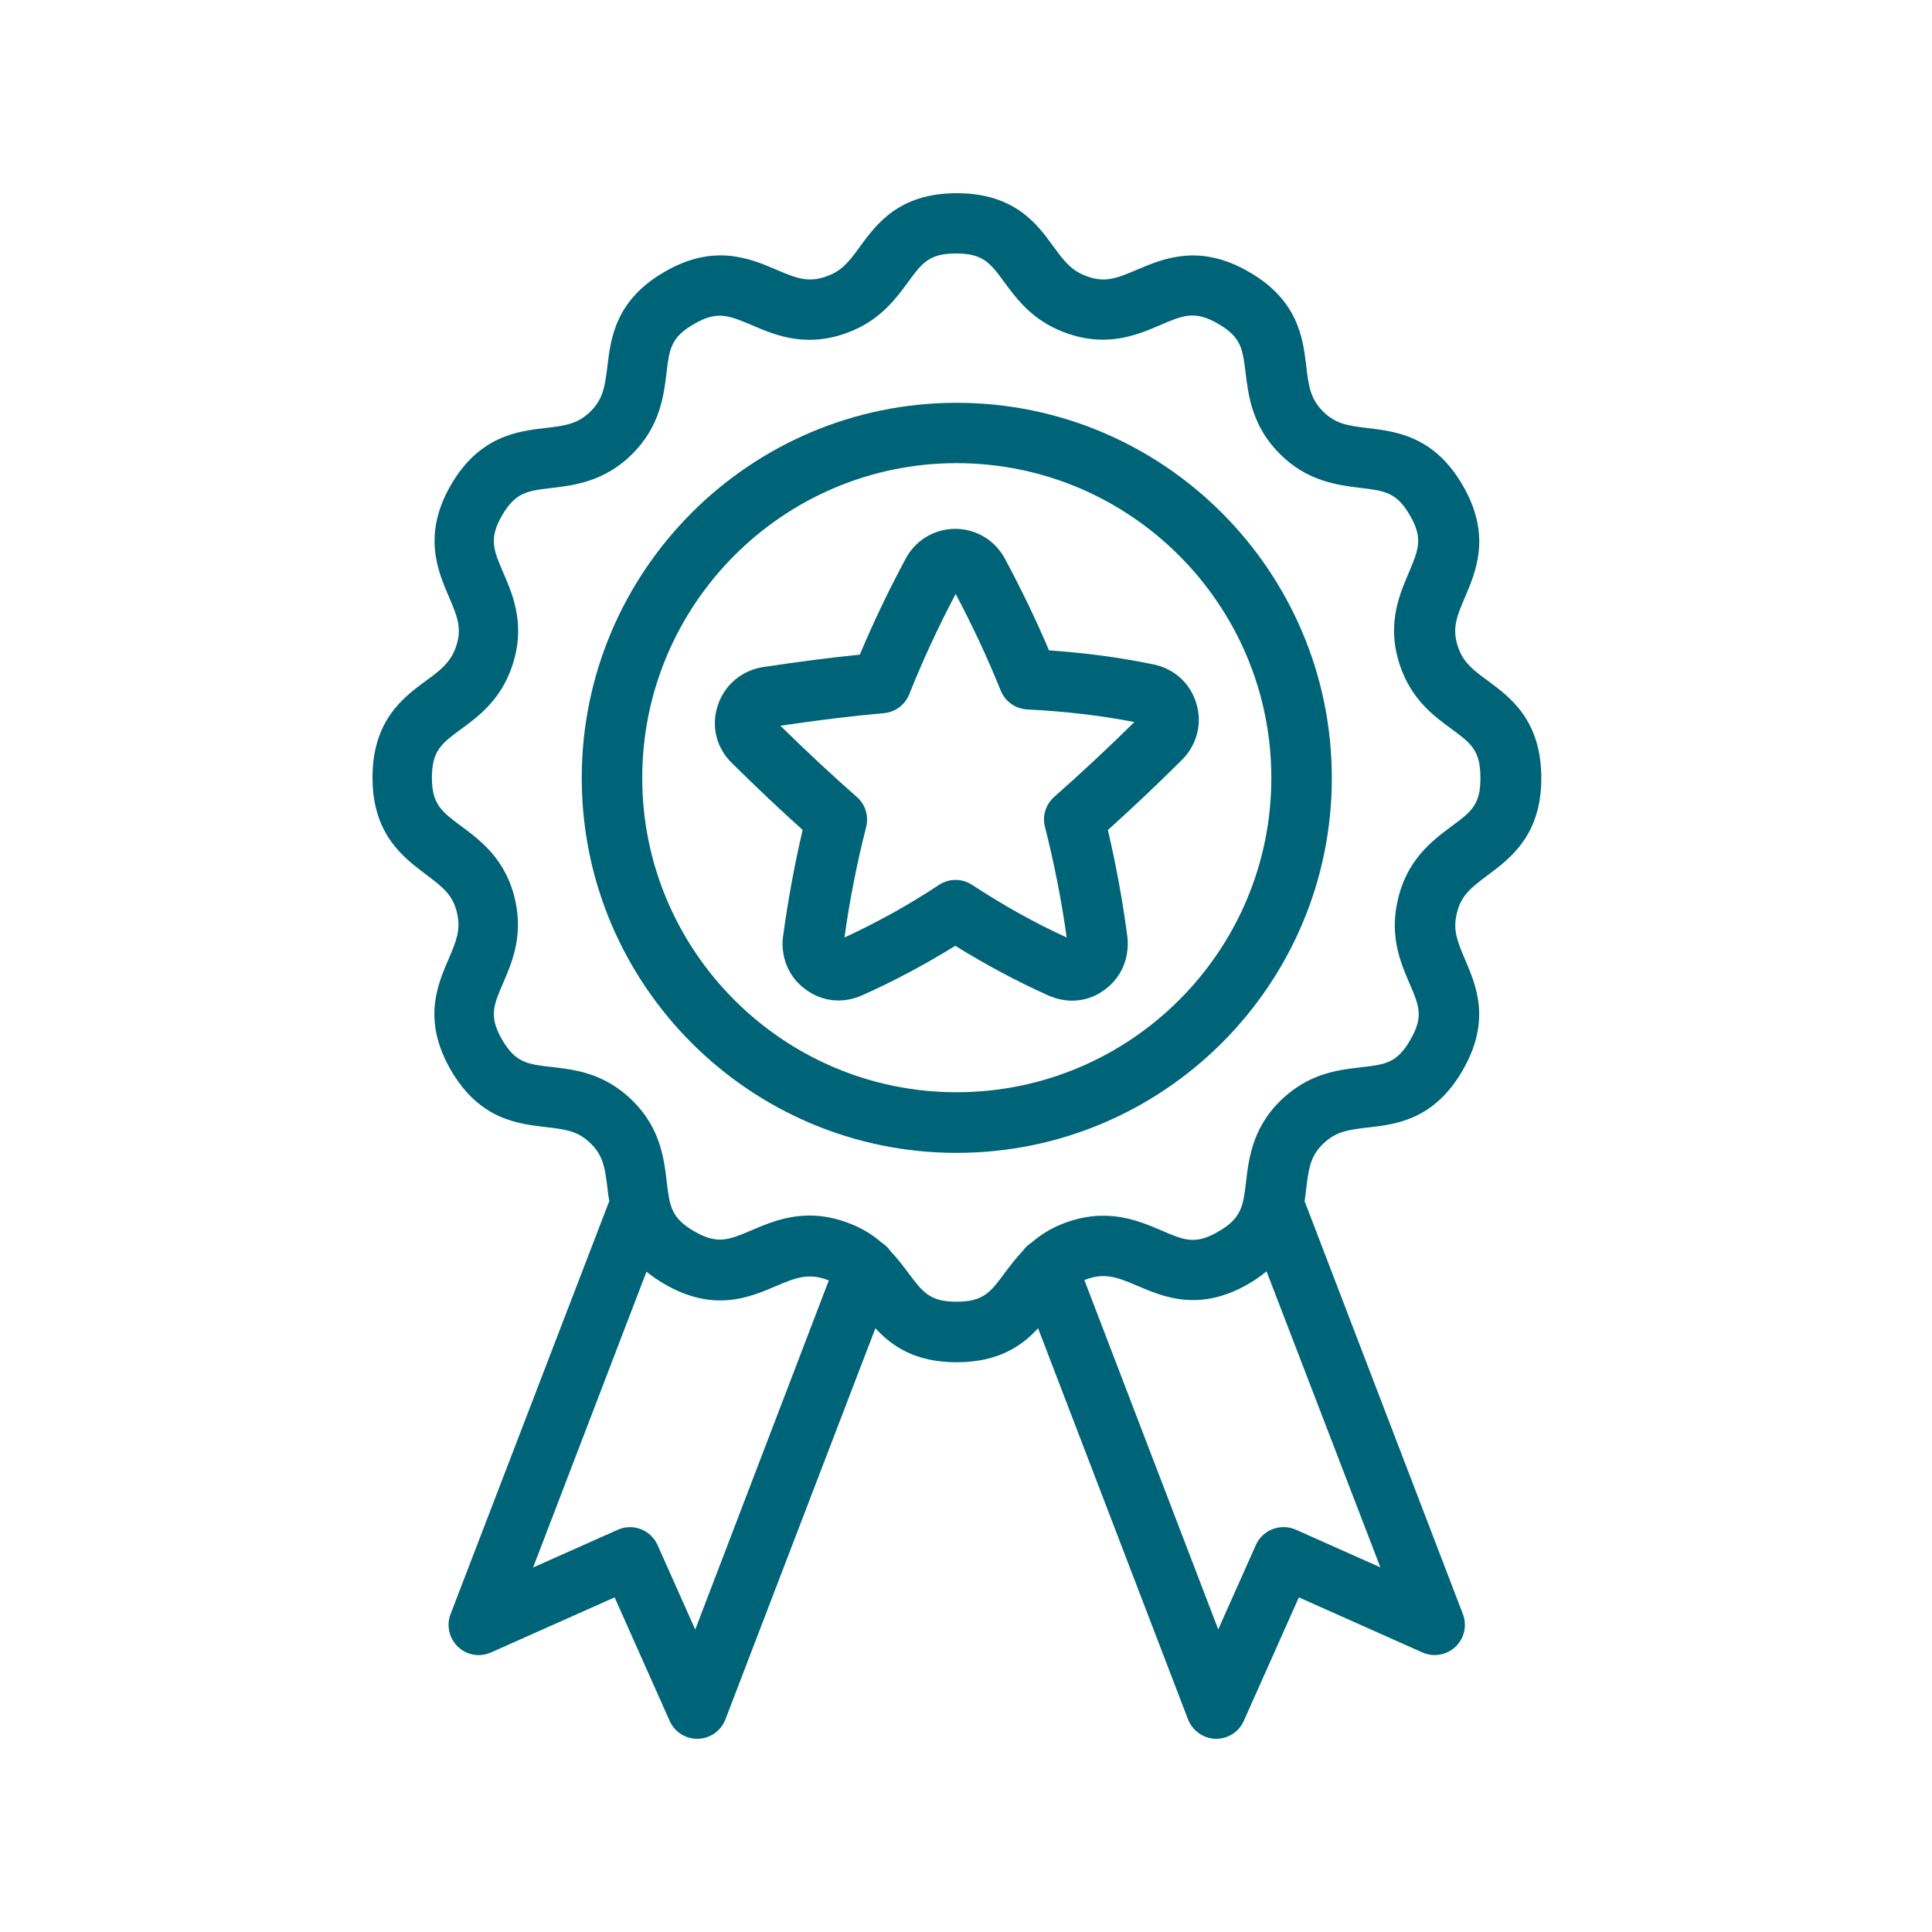
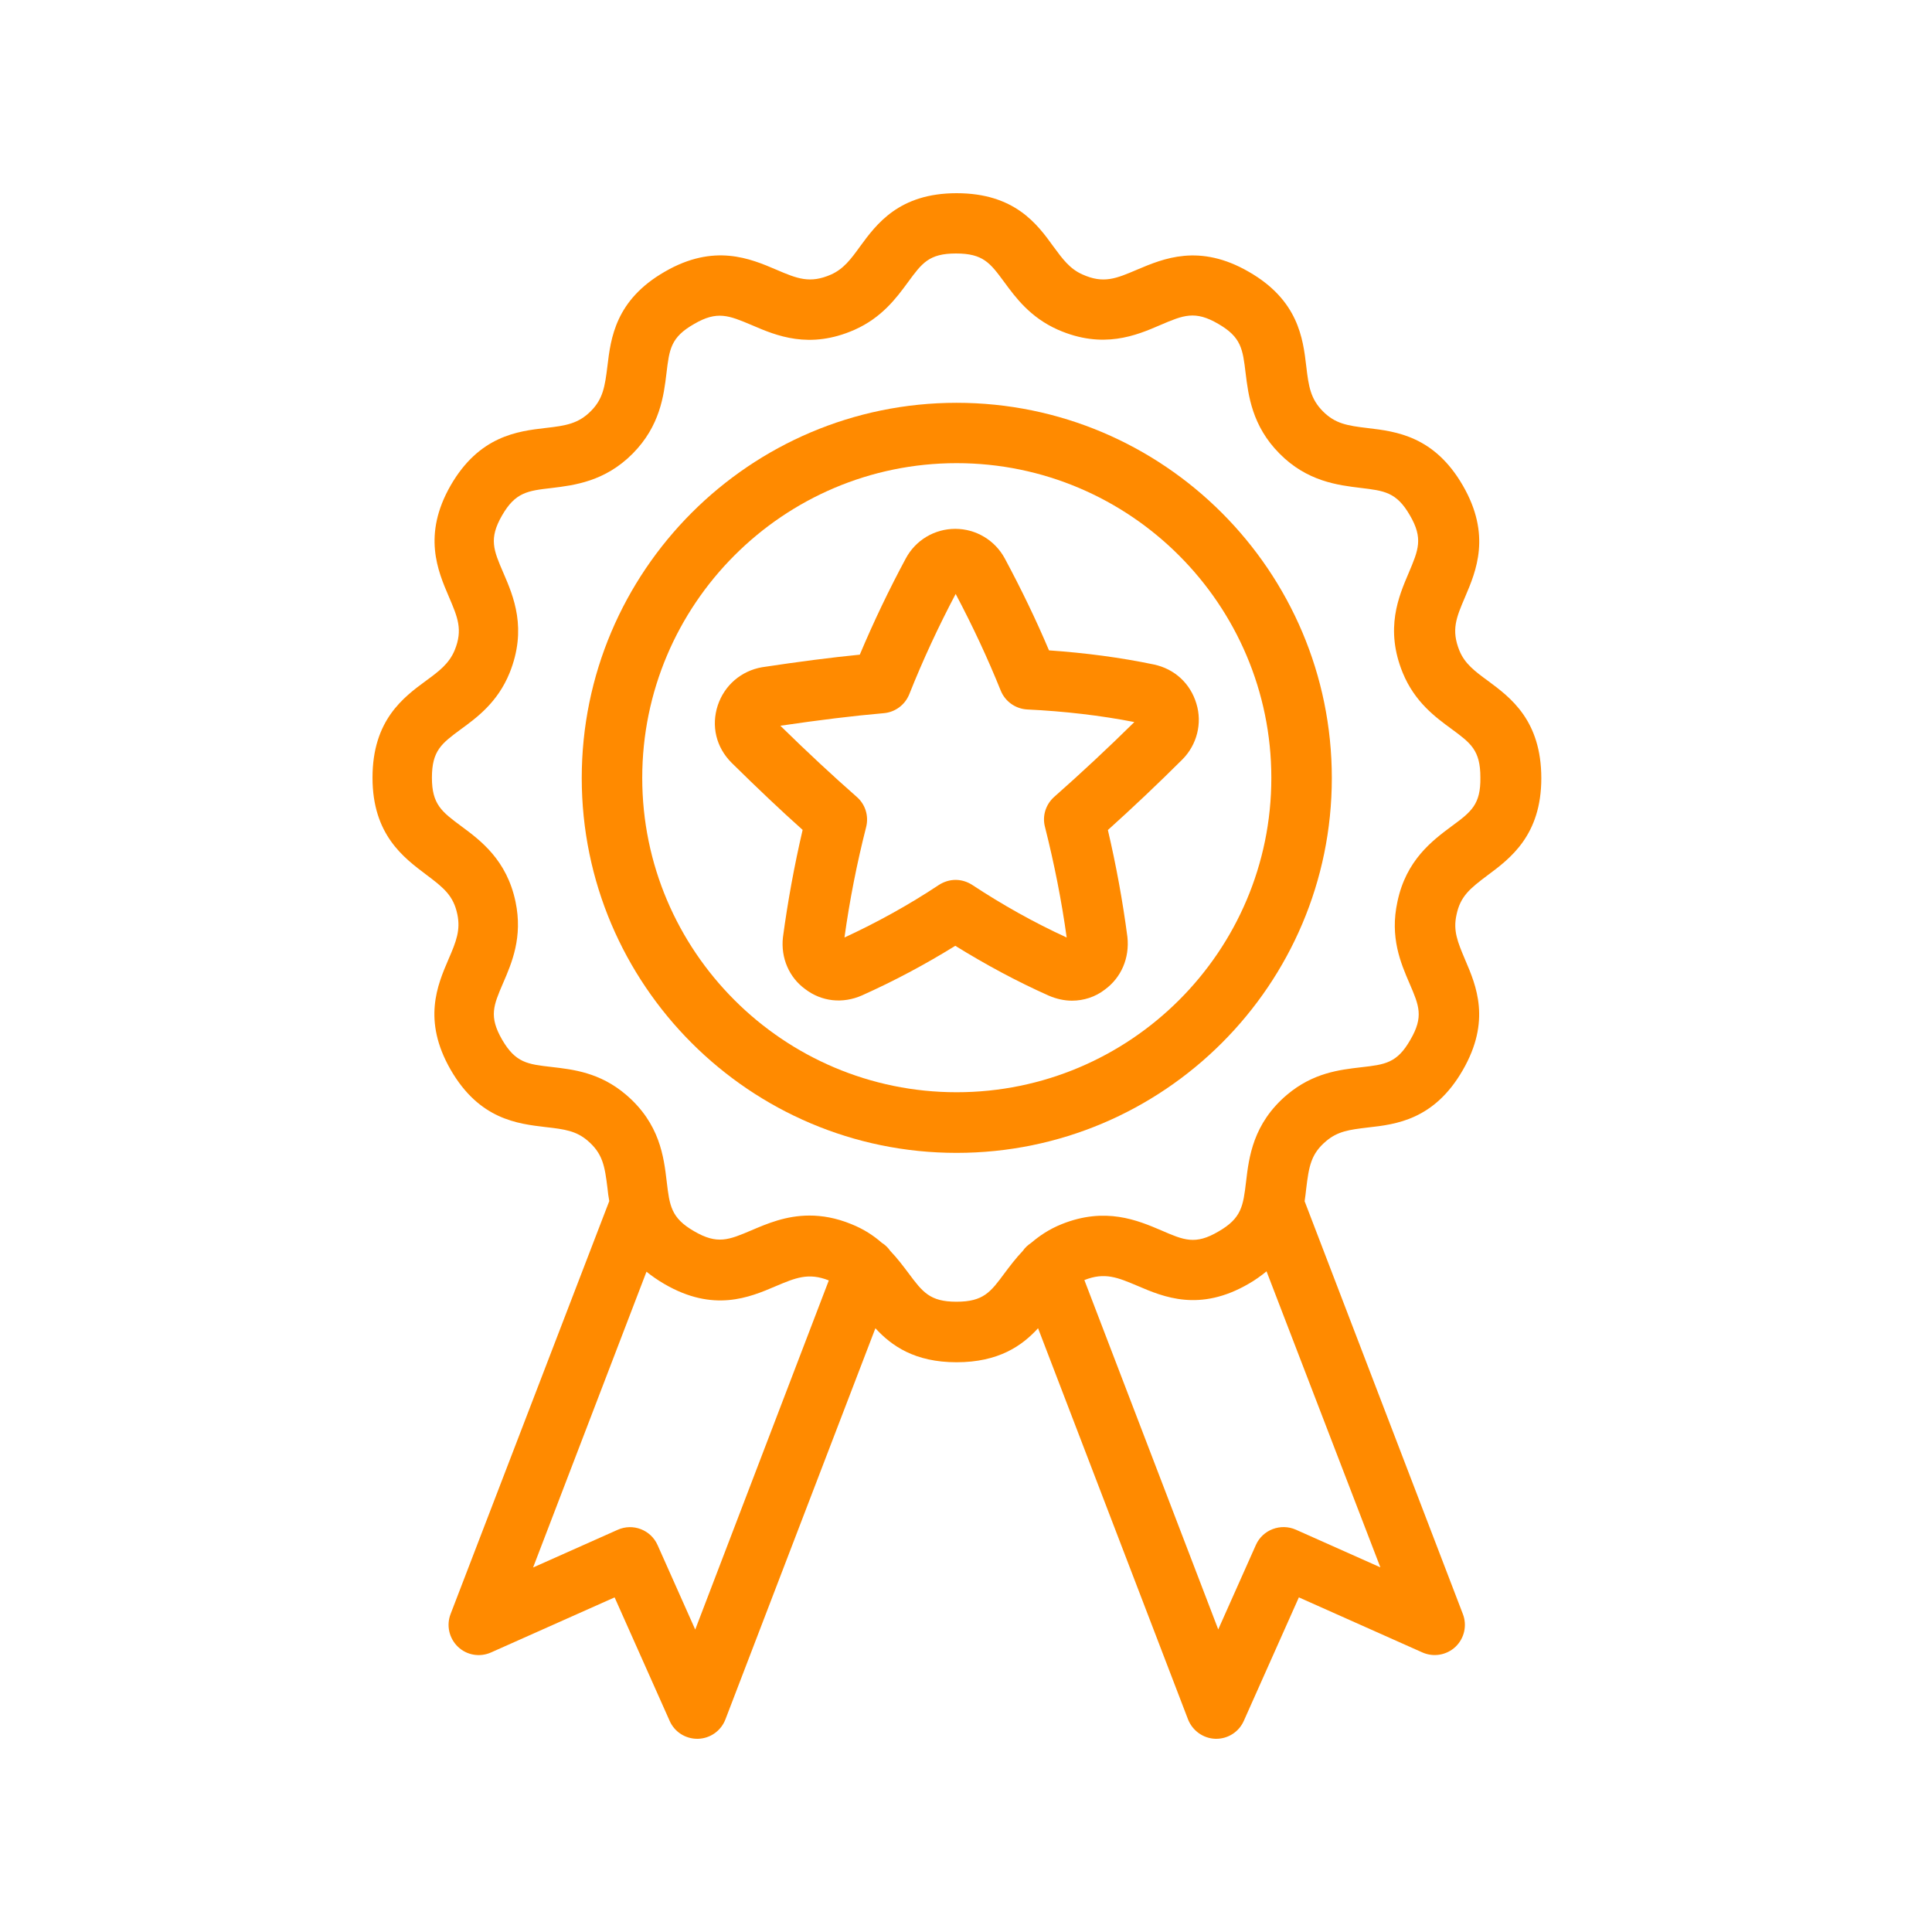
<svg xmlns="http://www.w3.org/2000/svg" width="100" height="100" viewBox="0 0 100 100" fill="none">
-   <path d="M49.514 20.849C38.813 20.849 30.111 29.559 30.111 40.271C30.111 50.971 38.813 59.673 49.514 59.673C60.226 59.673 68.935 50.971 68.935 40.271C68.935 29.562 60.226 20.849 49.514 20.849ZM49.514 56.534C40.544 56.534 33.242 49.233 33.242 40.263C33.242 31.281 40.543 23.973 49.514 23.973C58.495 23.973 65.804 31.285 65.804 40.263C65.808 49.24 58.495 56.534 49.514 56.534Z" fill="#006478" />
-   <path d="M77.018 35.241C76.348 34.751 75.82 34.361 75.537 33.671C75.108 32.599 75.376 31.971 75.828 30.911C76.409 29.552 77.198 27.691 75.716 25.13C74.235 22.569 72.256 22.331 70.805 22.159C69.713 22.029 69.116 21.93 68.473 21.29C67.841 20.651 67.734 20.019 67.612 18.959C67.443 17.519 67.202 15.54 64.641 14.07C62.08 12.588 60.219 13.381 58.852 13.959C57.773 14.418 57.122 14.698 56.031 14.207C55.372 13.917 55.001 13.407 54.522 12.757C53.688 11.6 52.516 10 49.514 10C46.536 10 45.364 11.6 44.514 12.76C44.044 13.411 43.665 13.92 43.014 14.211C41.923 14.69 41.264 14.422 40.192 13.963C38.833 13.381 36.961 12.584 34.411 14.062C31.85 15.532 31.613 17.511 31.44 18.951C31.31 20.012 31.211 20.651 30.579 21.282C29.94 21.922 29.308 22.033 28.24 22.152C26.789 22.32 24.809 22.561 23.328 25.122C21.858 27.684 22.658 29.544 23.236 30.892C23.688 31.952 23.967 32.592 23.535 33.652C23.244 34.353 22.723 34.743 22.053 35.233C20.881 36.095 19.281 37.274 19.281 40.253C19.281 43.204 20.893 44.391 22.061 45.272C22.98 45.961 23.47 46.363 23.672 47.324C23.841 48.135 23.623 48.714 23.213 49.655C22.643 50.984 21.854 52.806 23.324 55.367C24.813 57.948 26.793 58.166 28.244 58.338C29.235 58.449 29.825 58.537 30.414 59.039C31.195 59.709 31.302 60.34 31.444 61.508C31.463 61.719 31.494 61.937 31.536 62.167L23.324 83.537C23.094 84.127 23.244 84.797 23.703 85.237C24.162 85.678 24.844 85.789 25.422 85.528L31.812 82.68L34.66 89.07C34.909 89.64 35.472 90 36.092 90H36.13C36.762 89.981 37.321 89.59 37.55 88.989L45.311 68.749C46.142 69.66 47.351 70.51 49.511 70.51C51.681 70.51 52.903 69.66 53.73 68.749L61.49 88.989C61.72 89.579 62.279 89.981 62.91 90H62.949C63.569 90 64.128 89.64 64.38 89.07L67.229 82.68L73.618 85.528C74.2 85.789 74.878 85.67 75.337 85.237C75.797 84.797 75.946 84.127 75.716 83.537L67.527 62.175C67.558 61.956 67.589 61.734 67.608 61.535C67.749 60.364 67.857 59.724 68.638 59.066C69.239 58.557 69.817 58.476 70.808 58.358C72.248 58.197 74.227 57.967 75.709 55.398C77.19 52.837 76.409 51.018 75.839 49.686C75.441 48.744 75.207 48.178 75.387 47.355C75.586 46.394 76.076 45.995 76.999 45.303C78.17 44.433 79.778 43.231 79.778 40.283C79.778 37.282 78.178 36.102 77.018 35.241ZM35.985 84.346L34.036 79.973C33.688 79.185 32.757 78.825 31.965 79.185L27.593 81.133L33.462 65.823C33.734 66.042 34.032 66.252 34.381 66.455C36.931 67.944 38.791 67.156 40.15 66.574C41.169 66.145 41.839 65.854 42.899 66.275L35.985 84.346ZM71.448 81.126L67.076 79.177C66.287 78.829 65.357 79.177 65.005 79.966L63.056 84.338L56.127 66.256C57.187 65.835 57.857 66.126 58.876 66.555C60.235 67.137 62.095 67.925 64.638 66.444C64.986 66.245 65.288 66.022 65.556 65.804L71.448 81.126ZM75.127 42.772C74.136 43.511 72.777 44.522 72.329 46.681C71.931 48.511 72.497 49.839 72.96 50.911C73.451 52.052 73.699 52.623 72.999 53.821C72.31 55.031 71.689 55.1 70.457 55.241C69.346 55.371 67.968 55.521 66.605 56.673C64.856 58.162 64.645 59.893 64.496 61.164C64.346 62.423 64.266 63.055 63.064 63.744C61.873 64.445 61.284 64.196 60.105 63.683C58.883 63.162 57.214 62.454 54.955 63.361C54.304 63.622 53.807 63.962 53.374 64.33C53.206 64.441 53.053 64.579 52.945 64.74C52.574 65.13 52.275 65.528 52.004 65.888C51.272 66.88 50.905 67.377 49.504 67.377C48.125 67.377 47.754 66.876 47.023 65.896C46.751 65.536 46.452 65.134 46.081 64.747C45.97 64.587 45.821 64.437 45.641 64.326C45.219 63.955 44.71 63.618 44.059 63.358C43.271 63.036 42.551 62.917 41.9 62.917C40.679 62.917 39.699 63.338 38.899 63.679C37.719 64.181 37.13 64.43 35.928 63.729C34.73 63.04 34.657 62.408 34.508 61.148C34.358 59.889 34.159 58.158 32.398 56.658C31.047 55.509 29.668 55.356 28.547 55.226C27.306 55.084 26.686 55.015 25.985 53.806C25.296 52.607 25.545 52.037 26.035 50.896C26.494 49.836 27.065 48.507 26.686 46.685C26.234 44.514 24.875 43.503 23.876 42.764C22.865 42.014 22.356 41.635 22.356 40.253C22.356 38.852 22.857 38.484 23.845 37.753C24.695 37.133 25.756 36.352 26.376 34.832C27.295 32.55 26.586 30.881 26.054 29.652C25.545 28.473 25.292 27.883 25.985 26.681C26.674 25.482 27.306 25.402 28.547 25.26C29.706 25.119 31.307 24.931 32.746 23.48C34.167 22.048 34.358 20.471 34.496 19.319C34.645 18.078 34.714 17.458 35.928 16.769C37.126 16.068 37.727 16.329 38.918 16.83C40.17 17.37 41.889 18.101 44.228 17.071C45.648 16.44 46.399 15.421 47 14.602C47.72 13.622 48.08 13.12 49.481 13.12C50.889 13.12 51.249 13.61 51.981 14.602C52.582 15.421 53.332 16.432 54.752 17.064C57.092 18.093 58.814 17.362 60.062 16.822C61.253 16.313 61.854 16.061 63.053 16.761C64.251 17.45 64.324 18.07 64.473 19.311C64.615 20.46 64.802 22.041 66.223 23.473C67.654 24.924 69.255 25.111 70.415 25.253C71.655 25.402 72.283 25.471 72.976 26.673C73.677 27.872 73.416 28.465 72.915 29.652C72.394 30.873 71.674 32.542 72.605 34.824C73.225 36.332 74.285 37.113 75.135 37.734C76.127 38.465 76.624 38.832 76.624 40.234C76.647 41.642 76.15 42.022 75.127 42.772Z" fill="#006478" />
-   <path d="M54.296 33.663C53.626 32.082 52.876 30.524 52.007 28.904C51.498 27.962 50.517 27.373 49.445 27.373C48.373 27.373 47.393 27.955 46.884 28.904C46.023 30.505 45.223 32.174 44.503 33.885C42.994 34.035 41.364 34.245 39.442 34.536C38.362 34.727 37.501 35.466 37.152 36.508C36.804 37.568 37.06 38.678 37.872 39.486C39.212 40.807 40.403 41.936 41.544 42.955C41.115 44.796 40.774 46.657 40.525 48.514C40.406 49.586 40.847 50.593 41.674 51.194C42.523 51.845 43.615 51.963 44.614 51.523C46.264 50.784 47.883 49.923 49.445 48.954C51.008 49.923 52.627 50.796 54.285 51.535C54.675 51.703 55.085 51.795 55.483 51.795C56.092 51.795 56.693 51.603 57.183 51.224C58.033 50.604 58.473 49.593 58.354 48.495C58.113 46.653 57.772 44.792 57.344 42.962C58.653 41.783 59.943 40.562 61.195 39.314C61.957 38.552 62.236 37.434 61.926 36.423C61.616 35.382 60.805 34.624 59.725 34.394C57.987 34.031 56.168 33.793 54.296 33.663ZM54.568 41.244C54.128 41.634 53.936 42.235 54.089 42.806C54.568 44.705 54.951 46.634 55.211 48.525C53.53 47.756 51.892 46.837 50.322 45.803C50.062 45.635 49.763 45.543 49.461 45.543C49.162 45.543 48.86 45.635 48.599 45.803C47.03 46.845 45.38 47.752 43.71 48.525C43.971 46.626 44.35 44.697 44.832 42.806C44.974 42.235 44.794 41.634 44.342 41.244C43.102 40.152 41.842 38.985 40.391 37.564C42.42 37.266 44.131 37.055 45.743 36.914C46.333 36.864 46.842 36.485 47.064 35.934C47.772 34.153 48.584 32.411 49.465 30.742C50.364 32.442 51.126 34.08 51.796 35.742C52.026 36.312 52.566 36.691 53.174 36.722C55.096 36.814 56.964 37.032 58.714 37.373C57.355 38.713 55.965 40.011 54.568 41.244Z" fill="#006478" />
+   <path d="M49.514 20.849C38.813 20.849 30.111 29.559 30.111 40.271C30.111 50.971 38.813 59.673 49.514 59.673C60.226 59.673 68.935 50.971 68.935 40.271C68.935 29.562 60.226 20.849 49.514 20.849ZM49.514 56.534C40.544 56.534 33.242 49.233 33.242 40.263C33.242 31.281 40.543 23.973 49.514 23.973C58.495 23.973 65.804 31.285 65.804 40.263C65.808 49.24 58.495 56.534 49.514 56.534Z" fill="#FF8A00" />
+   <path d="M77.018 35.241C76.348 34.751 75.82 34.361 75.537 33.671C75.108 32.599 75.376 31.971 75.828 30.911C76.409 29.552 77.198 27.691 75.716 25.13C74.235 22.569 72.256 22.331 70.805 22.159C69.713 22.029 69.116 21.93 68.473 21.29C67.841 20.651 67.734 20.019 67.612 18.959C67.443 17.519 67.202 15.54 64.641 14.07C62.08 12.588 60.219 13.381 58.852 13.959C57.773 14.418 57.122 14.698 56.031 14.207C55.372 13.917 55.001 13.407 54.522 12.757C53.688 11.6 52.516 10 49.514 10C46.536 10 45.364 11.6 44.514 12.76C44.044 13.411 43.665 13.92 43.014 14.211C41.923 14.69 41.264 14.422 40.192 13.963C38.833 13.381 36.961 12.584 34.411 14.062C31.85 15.532 31.613 17.511 31.44 18.951C31.31 20.012 31.211 20.651 30.579 21.282C29.94 21.922 29.308 22.033 28.24 22.152C26.789 22.32 24.809 22.561 23.328 25.122C21.858 27.684 22.658 29.544 23.236 30.892C23.688 31.952 23.967 32.592 23.535 33.652C23.244 34.353 22.723 34.743 22.053 35.233C20.881 36.095 19.281 37.274 19.281 40.253C19.281 43.204 20.893 44.391 22.061 45.272C22.98 45.961 23.47 46.363 23.672 47.324C23.841 48.135 23.623 48.714 23.213 49.655C22.643 50.984 21.854 52.806 23.324 55.367C24.813 57.948 26.793 58.166 28.244 58.338C29.235 58.449 29.825 58.537 30.414 59.039C31.195 59.709 31.302 60.34 31.444 61.508C31.463 61.719 31.494 61.937 31.536 62.167L23.324 83.537C23.094 84.127 23.244 84.797 23.703 85.237C24.162 85.678 24.844 85.789 25.422 85.528L31.812 82.68L34.66 89.07C34.909 89.64 35.472 90 36.092 90H36.13C36.762 89.981 37.321 89.59 37.55 88.989L45.311 68.749C46.142 69.66 47.351 70.51 49.511 70.51C51.681 70.51 52.903 69.66 53.73 68.749L61.49 88.989C61.72 89.579 62.279 89.981 62.91 90H62.949C63.569 90 64.128 89.64 64.38 89.07L67.229 82.68L73.618 85.528C74.2 85.789 74.878 85.67 75.337 85.237C75.797 84.797 75.946 84.127 75.716 83.537L67.527 62.175C67.558 61.956 67.589 61.734 67.608 61.535C67.749 60.364 67.857 59.724 68.638 59.066C69.239 58.557 69.817 58.476 70.808 58.358C72.248 58.197 74.227 57.967 75.709 55.398C77.19 52.837 76.409 51.018 75.839 49.686C75.441 48.744 75.207 48.178 75.387 47.355C75.586 46.394 76.076 45.995 76.999 45.303C78.17 44.433 79.778 43.231 79.778 40.283C79.778 37.282 78.178 36.102 77.018 35.241ZM35.985 84.346L34.036 79.973C33.688 79.185 32.757 78.825 31.965 79.185L27.593 81.133L33.462 65.823C33.734 66.042 34.032 66.252 34.381 66.455C36.931 67.944 38.791 67.156 40.15 66.574C41.169 66.145 41.839 65.854 42.899 66.275L35.985 84.346ZM71.448 81.126L67.076 79.177C66.287 78.829 65.357 79.177 65.005 79.966L63.056 84.338L56.127 66.256C57.187 65.835 57.857 66.126 58.876 66.555C60.235 67.137 62.095 67.925 64.638 66.444C64.986 66.245 65.288 66.022 65.556 65.804L71.448 81.126ZM75.127 42.772C74.136 43.511 72.777 44.522 72.329 46.681C71.931 48.511 72.497 49.839 72.96 50.911C73.451 52.052 73.699 52.623 72.999 53.821C72.31 55.031 71.689 55.1 70.457 55.241C69.346 55.371 67.968 55.521 66.605 56.673C64.856 58.162 64.645 59.893 64.496 61.164C64.346 62.423 64.266 63.055 63.064 63.744C61.873 64.445 61.284 64.196 60.105 63.683C58.883 63.162 57.214 62.454 54.955 63.361C54.304 63.622 53.807 63.962 53.374 64.33C53.206 64.441 53.053 64.579 52.945 64.74C52.574 65.13 52.275 65.528 52.004 65.888C51.272 66.88 50.905 67.377 49.504 67.377C48.125 67.377 47.754 66.876 47.023 65.896C46.751 65.536 46.452 65.134 46.081 64.747C45.97 64.587 45.821 64.437 45.641 64.326C45.219 63.955 44.71 63.618 44.059 63.358C43.271 63.036 42.551 62.917 41.9 62.917C40.679 62.917 39.699 63.338 38.899 63.679C37.719 64.181 37.13 64.43 35.928 63.729C34.73 63.04 34.657 62.408 34.508 61.148C34.358 59.889 34.159 58.158 32.398 56.658C31.047 55.509 29.668 55.356 28.547 55.226C27.306 55.084 26.686 55.015 25.985 53.806C25.296 52.607 25.545 52.037 26.035 50.896C26.494 49.836 27.065 48.507 26.686 46.685C26.234 44.514 24.875 43.503 23.876 42.764C22.865 42.014 22.356 41.635 22.356 40.253C22.356 38.852 22.857 38.484 23.845 37.753C24.695 37.133 25.756 36.352 26.376 34.832C27.295 32.55 26.586 30.881 26.054 29.652C25.545 28.473 25.292 27.883 25.985 26.681C26.674 25.482 27.306 25.402 28.547 25.26C29.706 25.119 31.307 24.931 32.746 23.48C34.167 22.048 34.358 20.471 34.496 19.319C34.645 18.078 34.714 17.458 35.928 16.769C37.126 16.068 37.727 16.329 38.918 16.83C40.17 17.37 41.889 18.101 44.228 17.071C45.648 16.44 46.399 15.421 47 14.602C47.72 13.622 48.08 13.12 49.481 13.12C50.889 13.12 51.249 13.61 51.981 14.602C52.582 15.421 53.332 16.432 54.752 17.064C57.092 18.093 58.814 17.362 60.062 16.822C61.253 16.313 61.854 16.061 63.053 16.761C64.251 17.45 64.324 18.07 64.473 19.311C64.615 20.46 64.802 22.041 66.223 23.473C67.654 24.924 69.255 25.111 70.415 25.253C71.655 25.402 72.283 25.471 72.976 26.673C73.677 27.872 73.416 28.465 72.915 29.652C72.394 30.873 71.674 32.542 72.605 34.824C73.225 36.332 74.285 37.113 75.135 37.734C76.127 38.465 76.624 38.832 76.624 40.234C76.647 41.642 76.15 42.022 75.127 42.772Z" fill="#FF8A00" />
+   <path d="M54.296 33.663C53.626 32.082 52.876 30.524 52.007 28.904C51.498 27.962 50.517 27.373 49.445 27.373C48.373 27.373 47.393 27.955 46.884 28.904C46.023 30.505 45.223 32.174 44.503 33.885C42.994 34.035 41.364 34.245 39.442 34.536C38.362 34.727 37.501 35.466 37.152 36.508C36.804 37.568 37.06 38.678 37.872 39.486C39.212 40.807 40.403 41.936 41.544 42.955C41.115 44.796 40.774 46.657 40.525 48.514C40.406 49.586 40.847 50.593 41.674 51.194C42.523 51.845 43.615 51.963 44.614 51.523C46.264 50.784 47.883 49.923 49.445 48.954C51.008 49.923 52.627 50.796 54.285 51.535C54.675 51.703 55.085 51.795 55.483 51.795C56.092 51.795 56.693 51.603 57.183 51.224C58.033 50.604 58.473 49.593 58.354 48.495C58.113 46.653 57.772 44.792 57.344 42.962C58.653 41.783 59.943 40.562 61.195 39.314C61.957 38.552 62.236 37.434 61.926 36.423C61.616 35.382 60.805 34.624 59.725 34.394C57.987 34.031 56.168 33.793 54.296 33.663ZM54.568 41.244C54.128 41.634 53.936 42.235 54.089 42.806C54.568 44.705 54.951 46.634 55.211 48.525C53.53 47.756 51.892 46.837 50.322 45.803C50.062 45.635 49.763 45.543 49.461 45.543C49.162 45.543 48.86 45.635 48.599 45.803C47.03 46.845 45.38 47.752 43.71 48.525C43.971 46.626 44.35 44.697 44.832 42.806C44.974 42.235 44.794 41.634 44.342 41.244C43.102 40.152 41.842 38.985 40.391 37.564C42.42 37.266 44.131 37.055 45.743 36.914C46.333 36.864 46.842 36.485 47.064 35.934C47.772 34.153 48.584 32.411 49.465 30.742C50.364 32.442 51.126 34.08 51.796 35.742C52.026 36.312 52.566 36.691 53.174 36.722C55.096 36.814 56.964 37.032 58.714 37.373C57.355 38.713 55.965 40.011 54.568 41.244Z" fill="#FF8A00" />
</svg>
